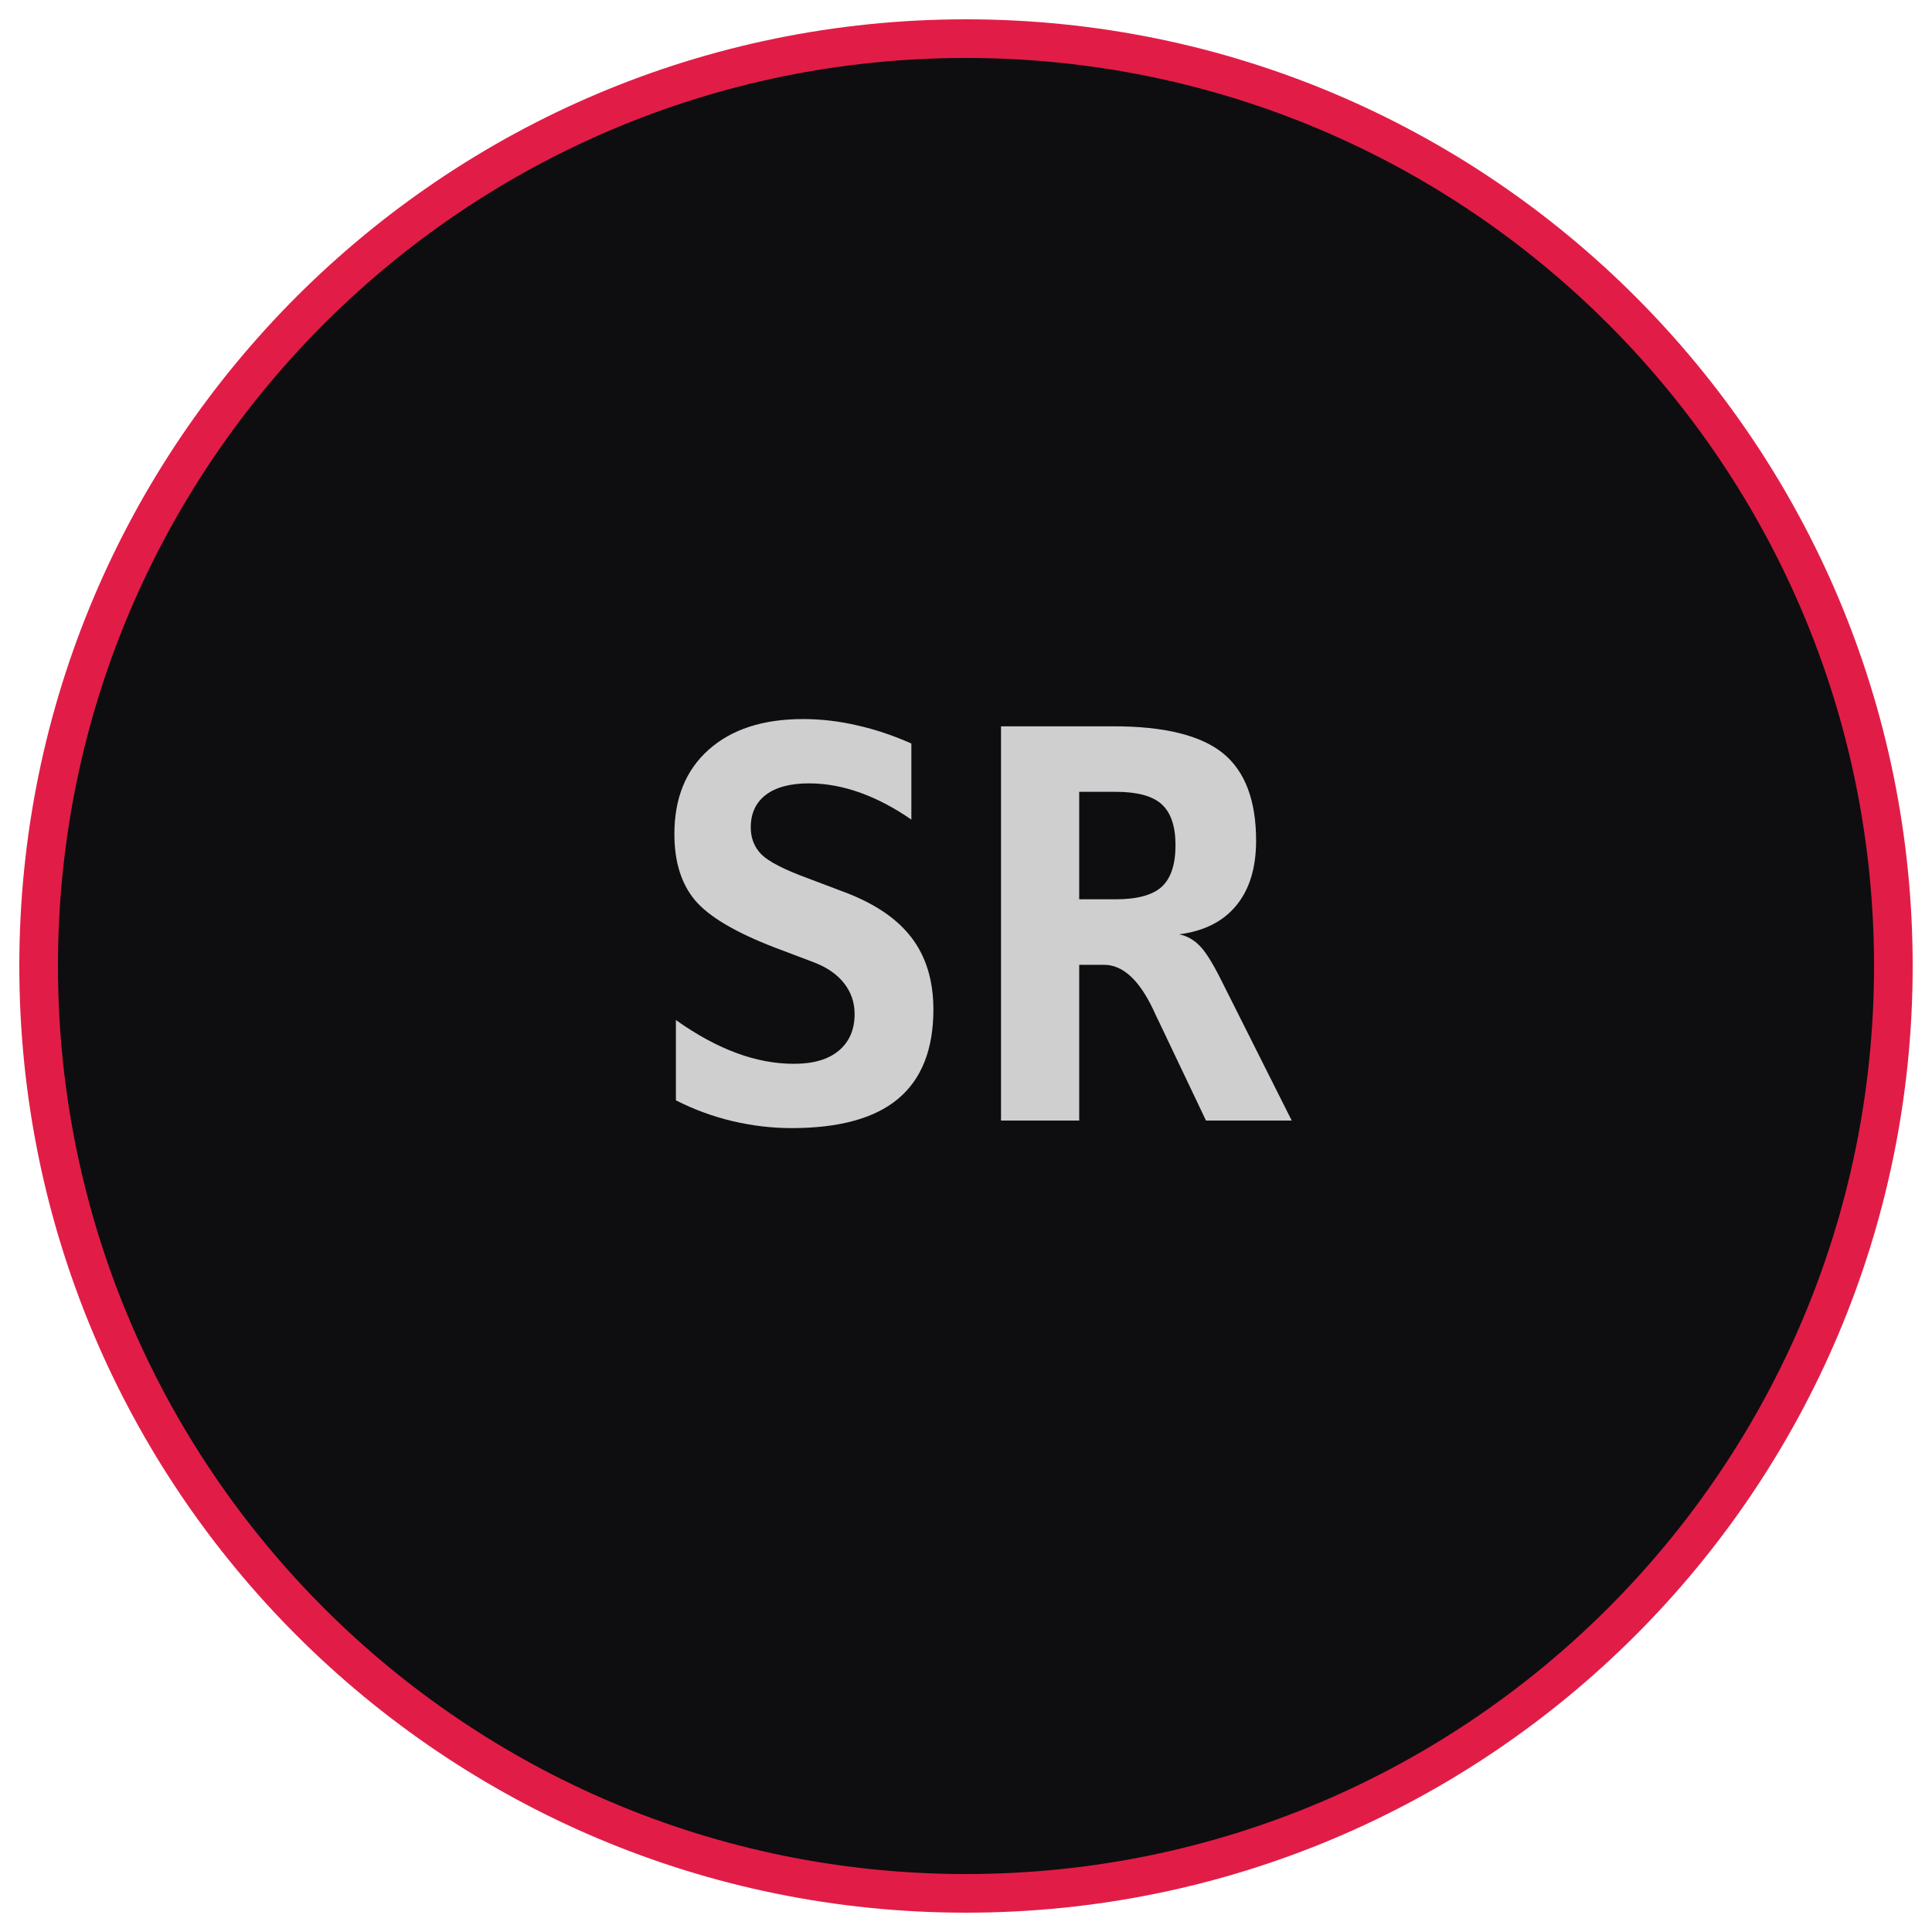
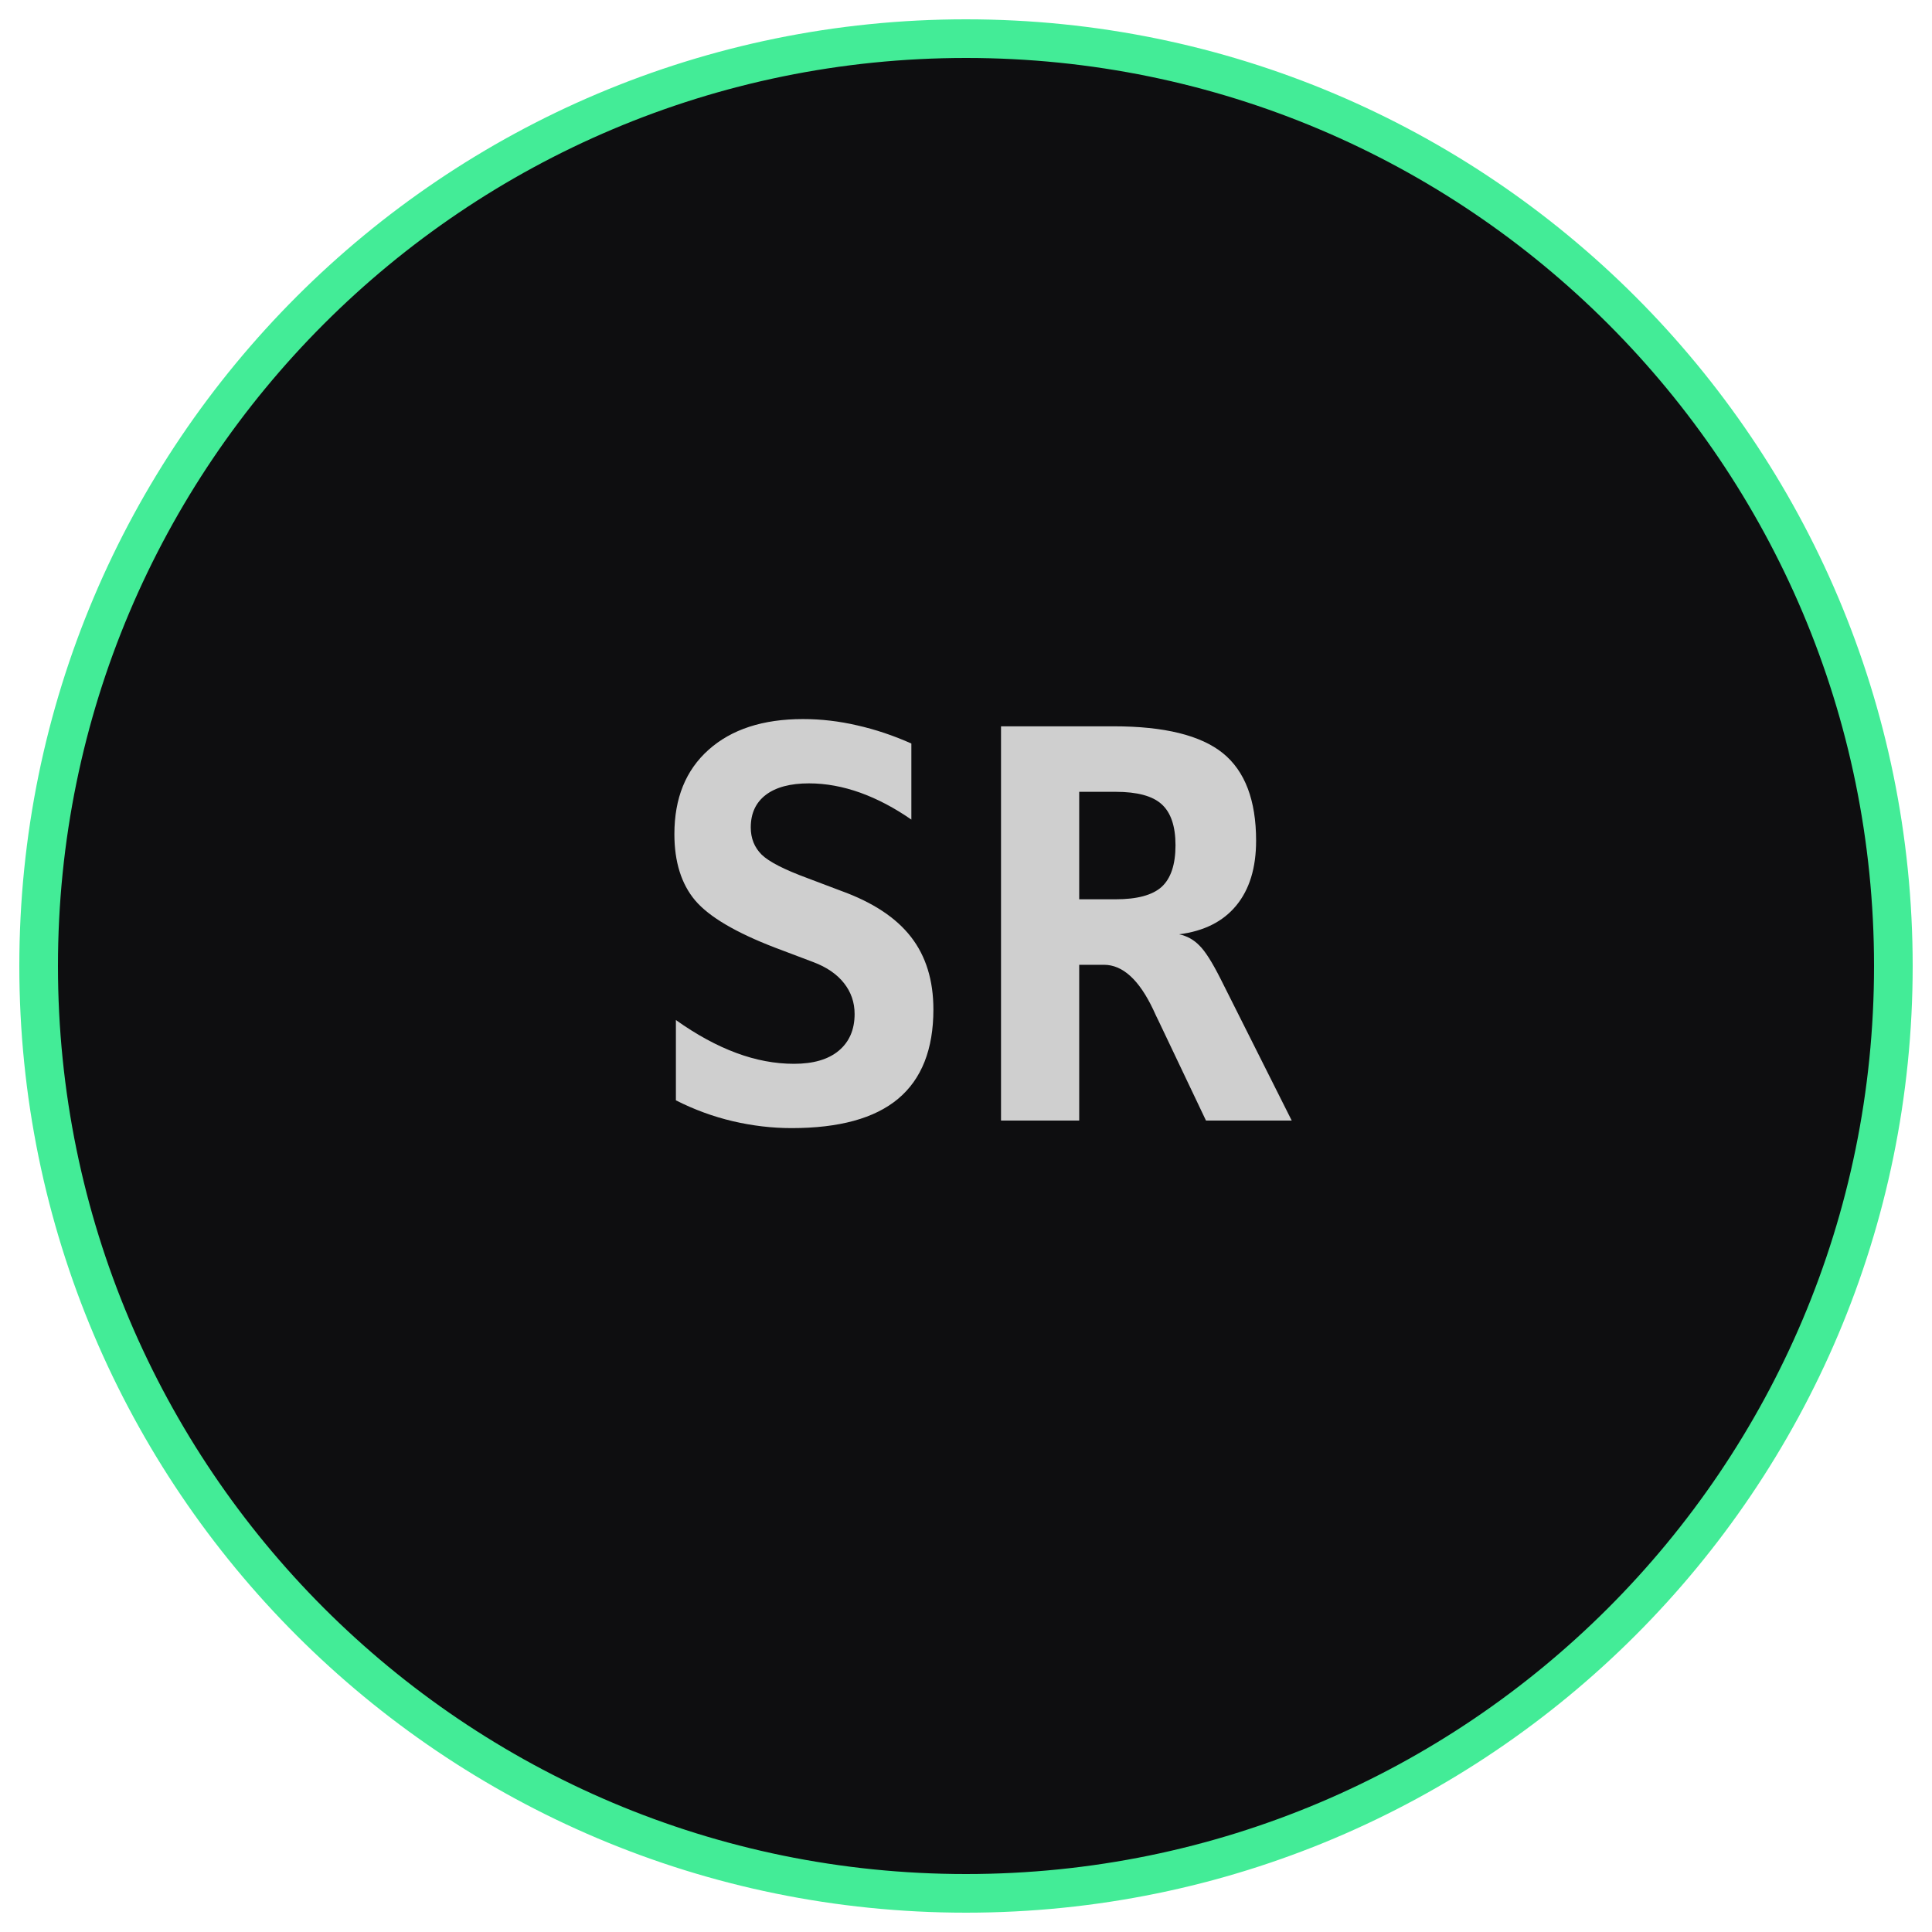
<svg xmlns="http://www.w3.org/2000/svg" viewBox="0 0 100 100" width="96" height="96">
-   <circle cx="50" cy="50" r="48" fill="#0e0e10" stroke="#e11d47" stroke-width="2" />
+   <circle cx="50" cy="50" r="48" fill="#0e0e10" stroke="#43ec97" stroke-width="2" />
  <text x="50" y="58" font-family="Fira Code, Monaco, monospace" font-size="28" font-weight="700" text-anchor="middle" fill="#cfcfcf">SR</text>
  <circle cx="50" cy="70" r="12" fill="none" />
</svg>
